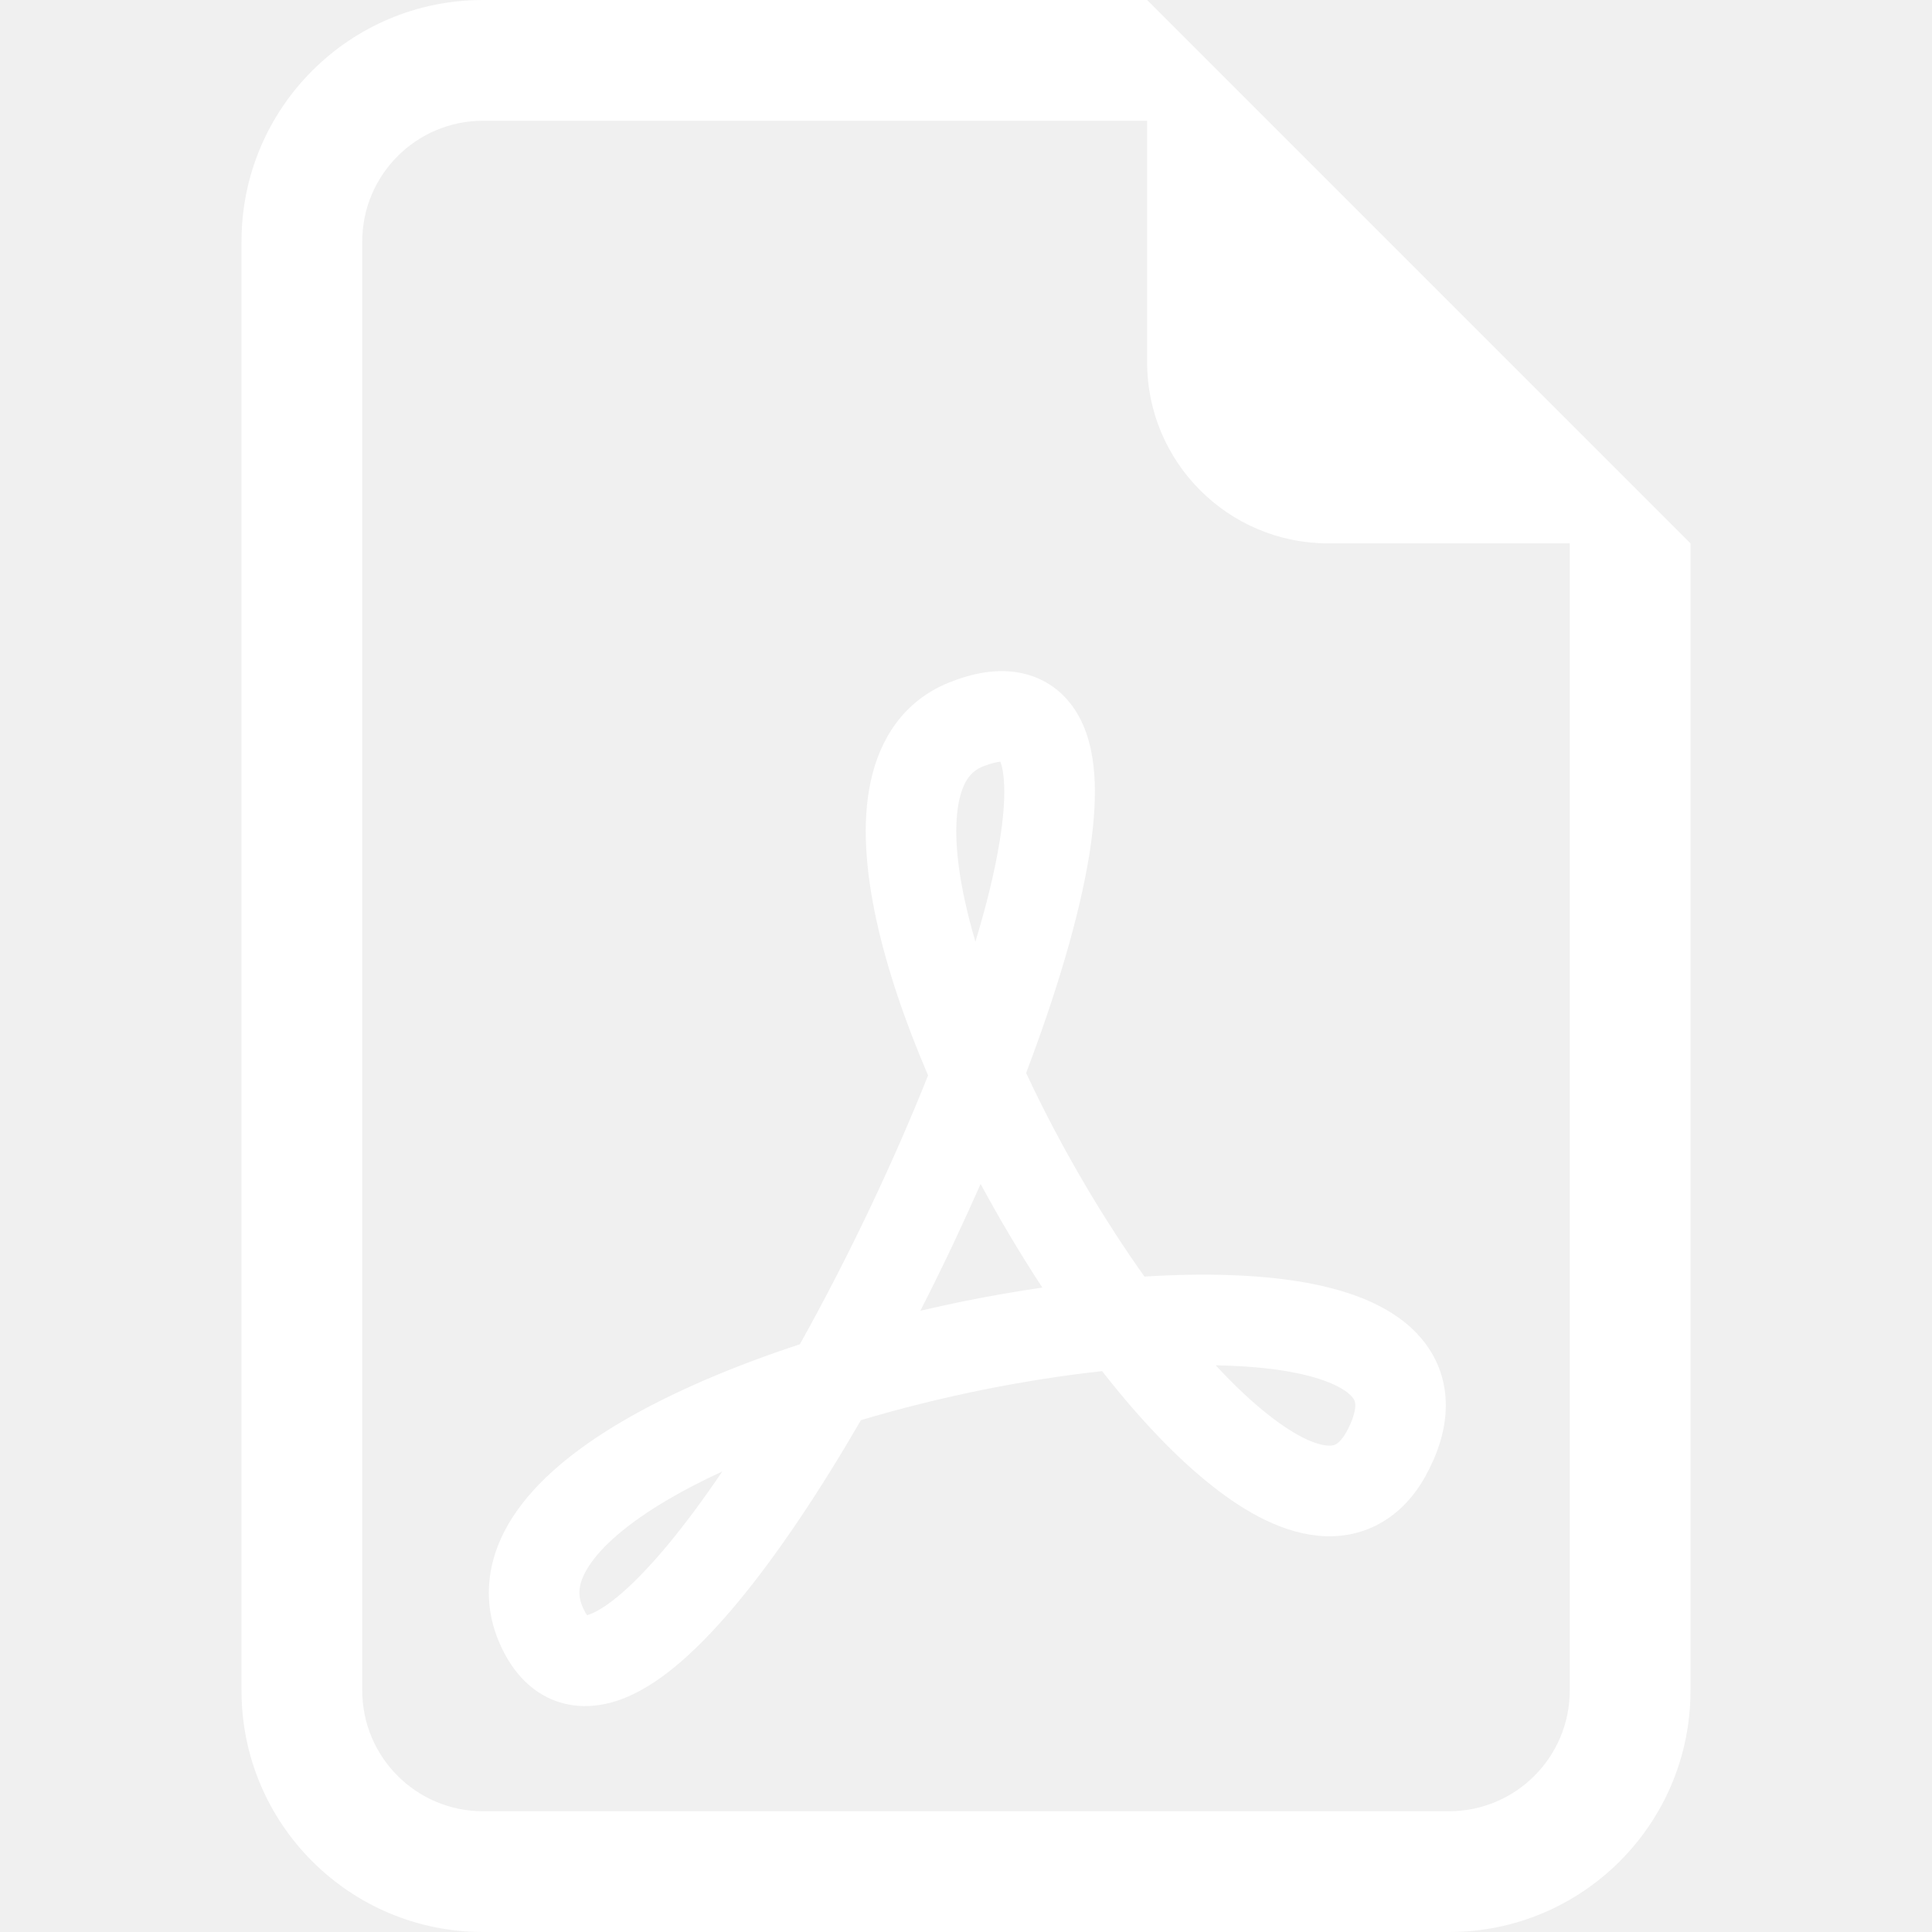
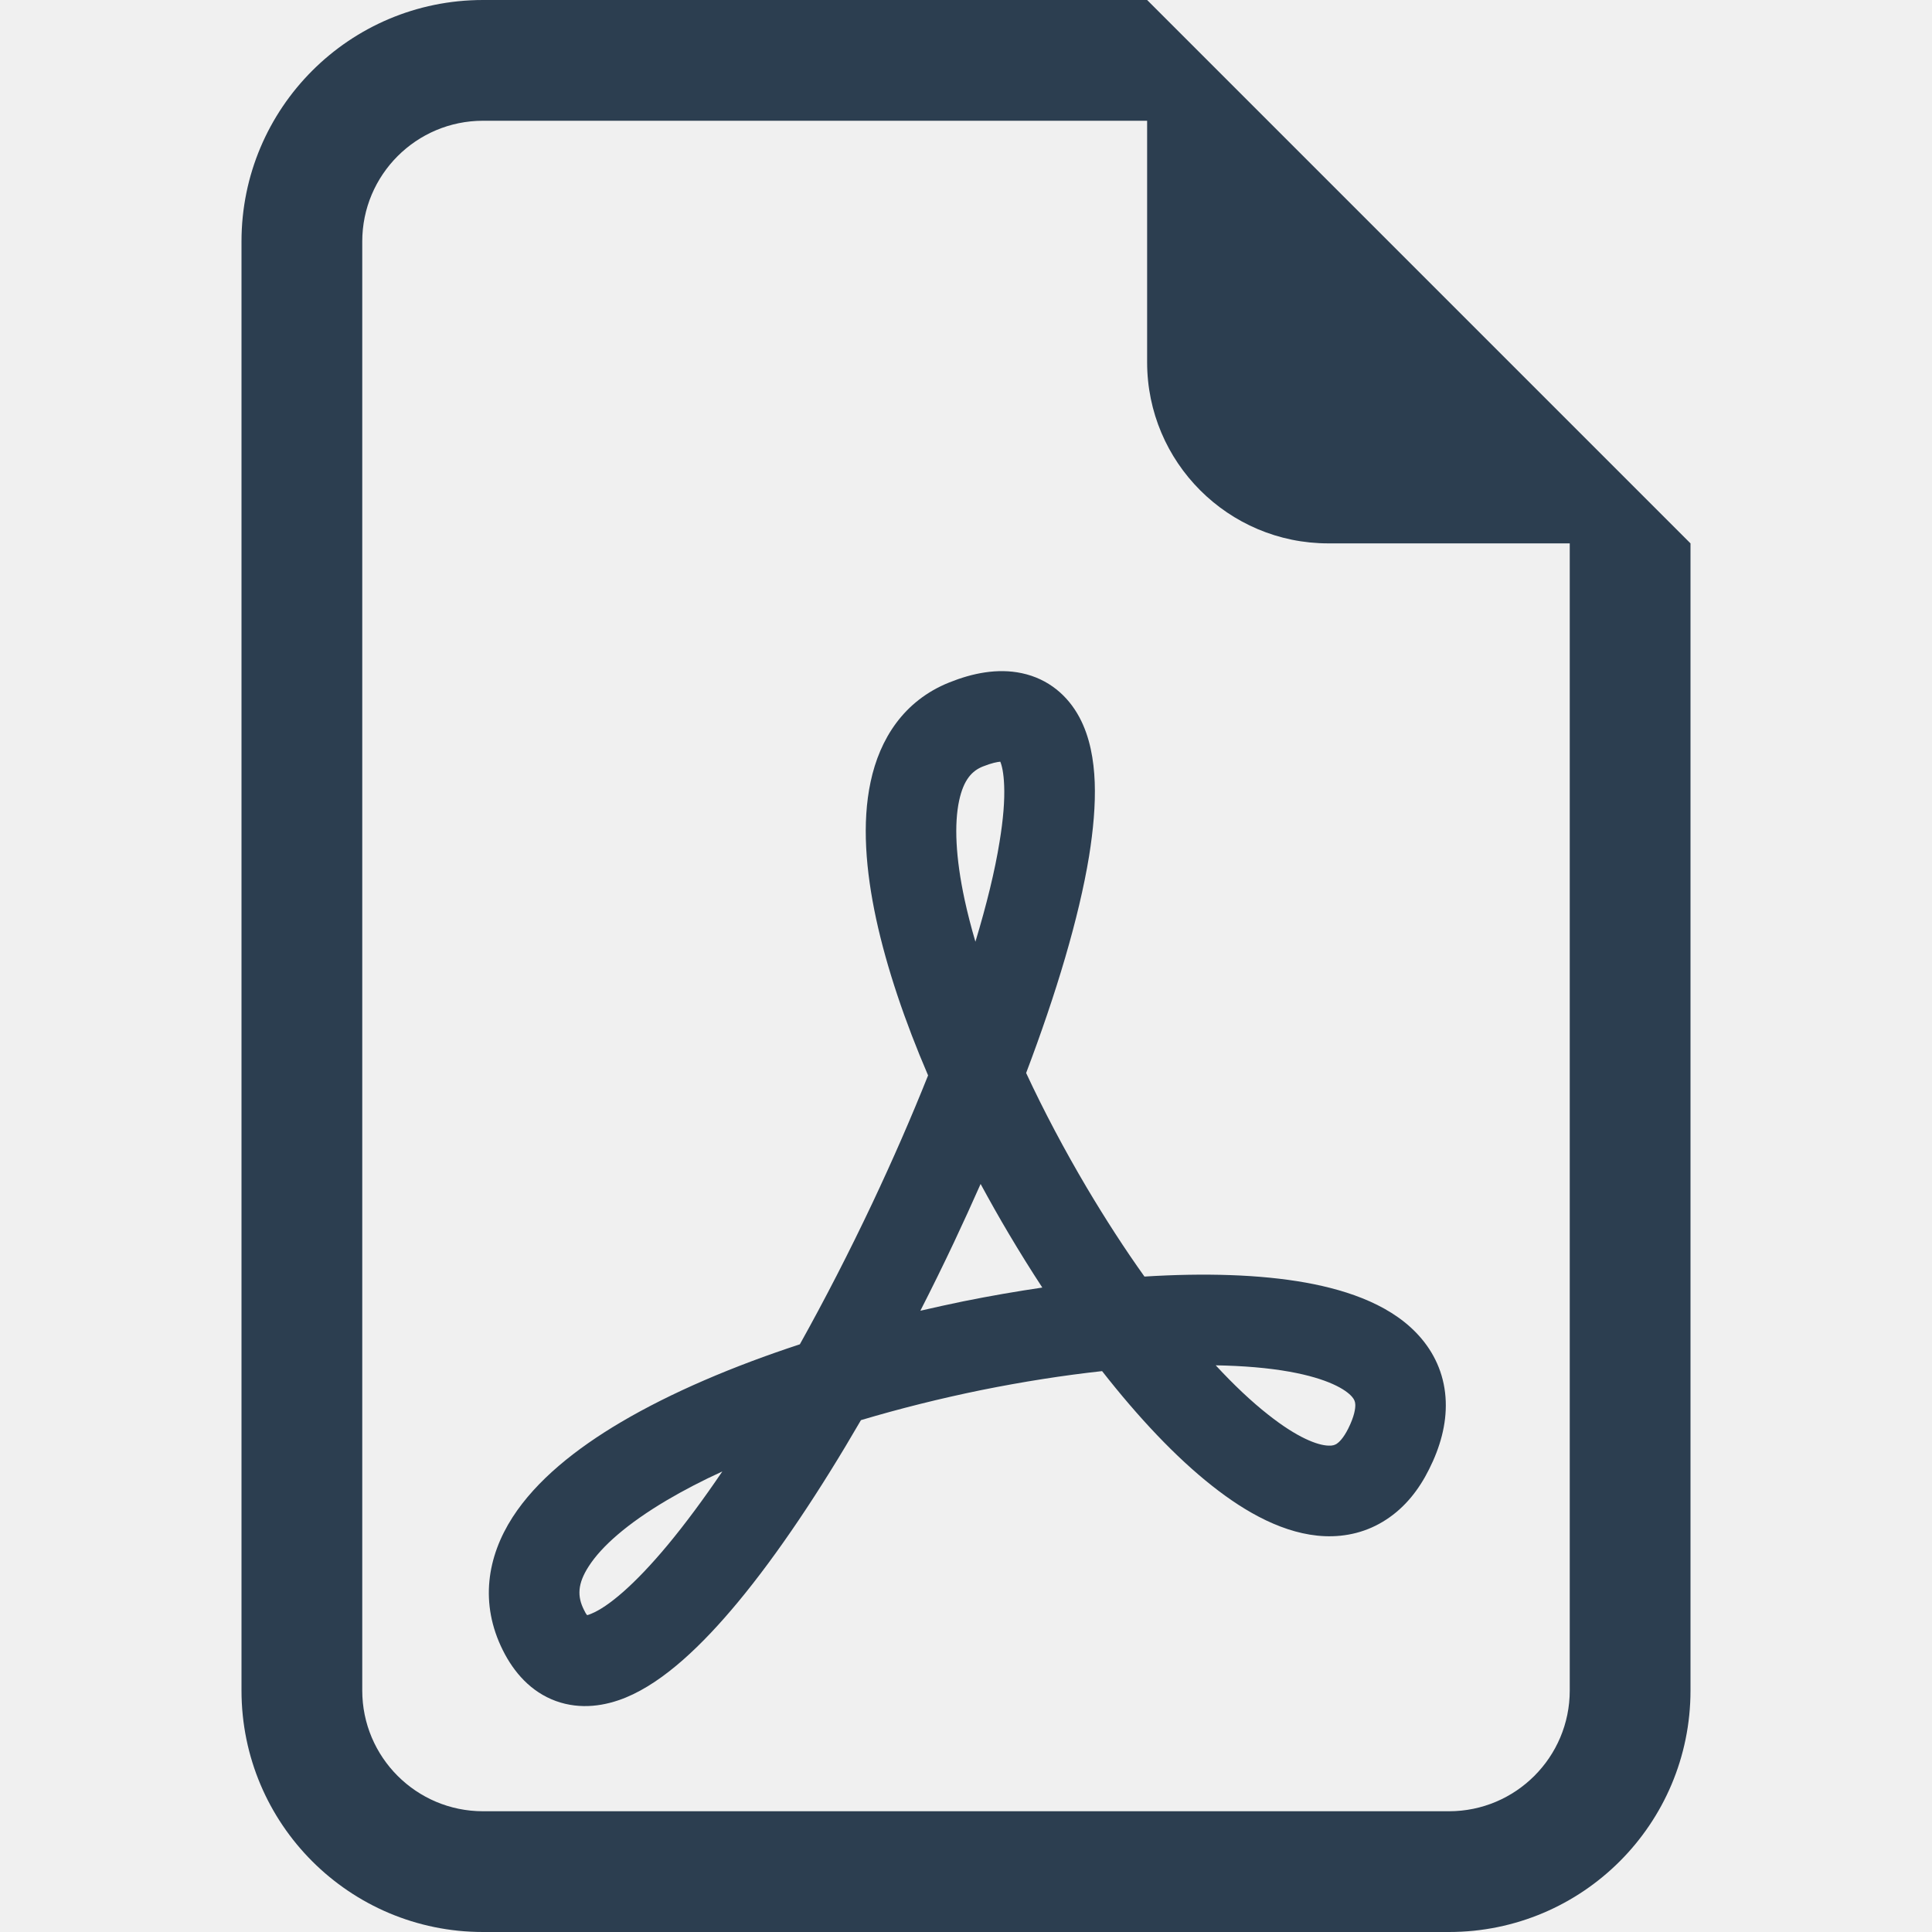
<svg xmlns="http://www.w3.org/2000/svg" width="16" height="16" viewBox="0 0 16 16" fill="none">
-   <path d="M14 14V4.5L9.5 0H4C2.895 0 2 0.895 2 2V14C2 15.105 2.895 16 4 16H12C13.105 16 14 15.105 14 14ZM9.5 3C9.5 3.828 10.172 4.5 11 4.5H13V14C13 14.552 12.552 15 12 15H4C3.448 15 3 14.552 3 14V2C3 1.448 3.448 1 4 1H9.5V3Z" fill="white" />
-   <path d="M4.603 14.087C4.395 14.011 4.255 13.848 4.165 13.668C3.97 13.279 4.035 12.891 4.245 12.565C4.443 12.258 4.771 11.997 5.142 11.778C5.559 11.532 6.072 11.314 6.624 11.133C6.831 10.762 7.034 10.367 7.224 9.965C7.392 9.609 7.548 9.252 7.686 8.906C7.494 8.459 7.344 8.017 7.256 7.611C7.17 7.211 7.137 6.815 7.21 6.475C7.285 6.121 7.484 5.803 7.861 5.652C8.052 5.575 8.26 5.532 8.462 5.575C8.683 5.622 8.843 5.761 8.939 5.94C9.027 6.104 9.059 6.296 9.066 6.478C9.073 6.666 9.054 6.874 9.019 7.092C8.935 7.602 8.748 8.226 8.498 8.886C8.646 9.204 8.817 9.526 9.001 9.837C9.155 10.096 9.315 10.344 9.478 10.572C9.973 10.541 10.433 10.554 10.813 10.622C11.177 10.688 11.547 10.817 11.773 11.087C11.894 11.231 11.966 11.407 11.973 11.605C11.98 11.797 11.926 11.987 11.835 12.168C11.751 12.337 11.636 12.483 11.481 12.584C11.323 12.688 11.147 12.729 10.971 12.722C10.64 12.708 10.317 12.526 10.038 12.305C9.737 12.068 9.427 11.738 9.127 11.355C8.807 11.39 8.469 11.443 8.127 11.512C7.789 11.581 7.452 11.665 7.13 11.761C6.792 12.344 6.442 12.87 6.109 13.271C5.818 13.621 5.501 13.927 5.183 14.058C5.015 14.127 4.81 14.162 4.603 14.087ZM5.982 12.186C5.816 12.262 5.662 12.342 5.523 12.424C5.195 12.618 4.982 12.806 4.876 12.971C4.782 13.116 4.78 13.221 4.836 13.332C4.846 13.354 4.855 13.368 4.862 13.376C4.87 13.374 4.882 13.371 4.897 13.364C5.034 13.308 5.252 13.129 5.532 12.792C5.677 12.617 5.828 12.413 5.982 12.186ZM7.622 10.855C7.741 10.827 7.859 10.802 7.978 10.777C8.196 10.733 8.415 10.695 8.632 10.663C8.537 10.518 8.445 10.37 8.356 10.22C8.275 10.084 8.197 9.945 8.121 9.805C8.05 9.965 7.977 10.126 7.902 10.285C7.812 10.476 7.718 10.667 7.622 10.855ZM10.068 11.307C10.218 11.469 10.364 11.607 10.503 11.716C10.743 11.906 10.91 11.969 11.001 11.972C11.037 11.974 11.055 11.966 11.07 11.957C11.088 11.945 11.124 11.913 11.165 11.832C11.217 11.728 11.225 11.664 11.224 11.633C11.223 11.608 11.216 11.59 11.198 11.569C11.146 11.507 10.997 11.417 10.68 11.36C10.502 11.328 10.296 11.311 10.068 11.307ZM8.078 7.799C8.17 7.494 8.239 7.214 8.278 6.971C8.309 6.783 8.321 6.628 8.316 6.506C8.312 6.4 8.297 6.339 8.284 6.308C8.26 6.31 8.214 6.318 8.139 6.348C8.052 6.383 7.981 6.454 7.943 6.631C7.902 6.823 7.913 7.1 7.989 7.453C8.013 7.564 8.043 7.68 8.078 7.799Z" fill="white" />
+   <path d="M14 14V4.5L9.5 0H4C2.895 0 2 0.895 2 2V14C2 15.105 2.895 16 4 16H12C13.105 16 14 15.105 14 14ZM9.5 3C9.5 3.828 10.172 4.5 11 4.5H13V14C13 14.552 12.552 15 12 15H4C3.448 15 3 14.552 3 14V2C3 1.448 3.448 1 4 1H9.5V3Z" fill="#2C3E50" />
+   <path d="M4.603 14.087C4.395 14.011 4.255 13.848 4.165 13.668C3.97 13.279 4.035 12.891 4.245 12.565C4.443 12.258 4.771 11.997 5.142 11.778C5.559 11.532 6.072 11.314 6.624 11.133C6.831 10.762 7.034 10.367 7.224 9.965C7.392 9.609 7.548 9.252 7.686 8.906C7.494 8.459 7.344 8.017 7.256 7.611C7.17 7.211 7.137 6.815 7.21 6.475C7.285 6.121 7.484 5.803 7.861 5.652C8.052 5.575 8.26 5.532 8.462 5.575C8.683 5.622 8.843 5.761 8.939 5.94C9.027 6.104 9.059 6.296 9.066 6.478C9.073 6.666 9.054 6.874 9.019 7.092C8.935 7.602 8.748 8.226 8.498 8.886C8.646 9.204 8.817 9.526 9.001 9.837C9.155 10.096 9.315 10.344 9.478 10.572C9.973 10.541 10.433 10.554 10.813 10.622C11.177 10.688 11.547 10.817 11.773 11.087C11.894 11.231 11.966 11.407 11.973 11.605C11.98 11.797 11.926 11.987 11.835 12.168C11.751 12.337 11.636 12.483 11.481 12.584C11.323 12.688 11.147 12.729 10.971 12.722C10.64 12.708 10.317 12.526 10.038 12.305C9.737 12.068 9.427 11.738 9.127 11.355C8.807 11.39 8.469 11.443 8.127 11.512C7.789 11.581 7.452 11.665 7.13 11.761C6.792 12.344 6.442 12.87 6.109 13.271C5.818 13.621 5.501 13.927 5.183 14.058C5.015 14.127 4.81 14.162 4.603 14.087ZM5.982 12.186C5.816 12.262 5.662 12.342 5.523 12.424C5.195 12.618 4.982 12.806 4.876 12.971C4.782 13.116 4.78 13.221 4.836 13.332C4.846 13.354 4.855 13.368 4.862 13.376C4.87 13.374 4.882 13.371 4.897 13.364C5.034 13.308 5.252 13.129 5.532 12.792C5.677 12.617 5.828 12.413 5.982 12.186ZM7.622 10.855C7.741 10.827 7.859 10.802 7.978 10.777C8.196 10.733 8.415 10.695 8.632 10.663C8.537 10.518 8.445 10.37 8.356 10.22C8.275 10.084 8.197 9.945 8.121 9.805C8.05 9.965 7.977 10.126 7.902 10.285C7.812 10.476 7.718 10.667 7.622 10.855ZM10.068 11.307C10.218 11.469 10.364 11.607 10.503 11.716C10.743 11.906 10.91 11.969 11.001 11.972C11.037 11.974 11.055 11.966 11.07 11.957C11.088 11.945 11.124 11.913 11.165 11.832C11.217 11.728 11.225 11.664 11.224 11.633C11.223 11.608 11.216 11.59 11.198 11.569C11.146 11.507 10.997 11.417 10.68 11.36C10.502 11.328 10.296 11.311 10.068 11.307ZM8.078 7.799C8.17 7.494 8.239 7.214 8.278 6.971C8.309 6.783 8.321 6.628 8.316 6.506C8.312 6.4 8.297 6.339 8.284 6.308C8.26 6.31 8.214 6.318 8.139 6.348C8.052 6.383 7.981 6.454 7.943 6.631C7.902 6.823 7.913 7.1 7.989 7.453C8.013 7.564 8.043 7.68 8.078 7.799Z" fill="#2C3E50" />
</svg>
